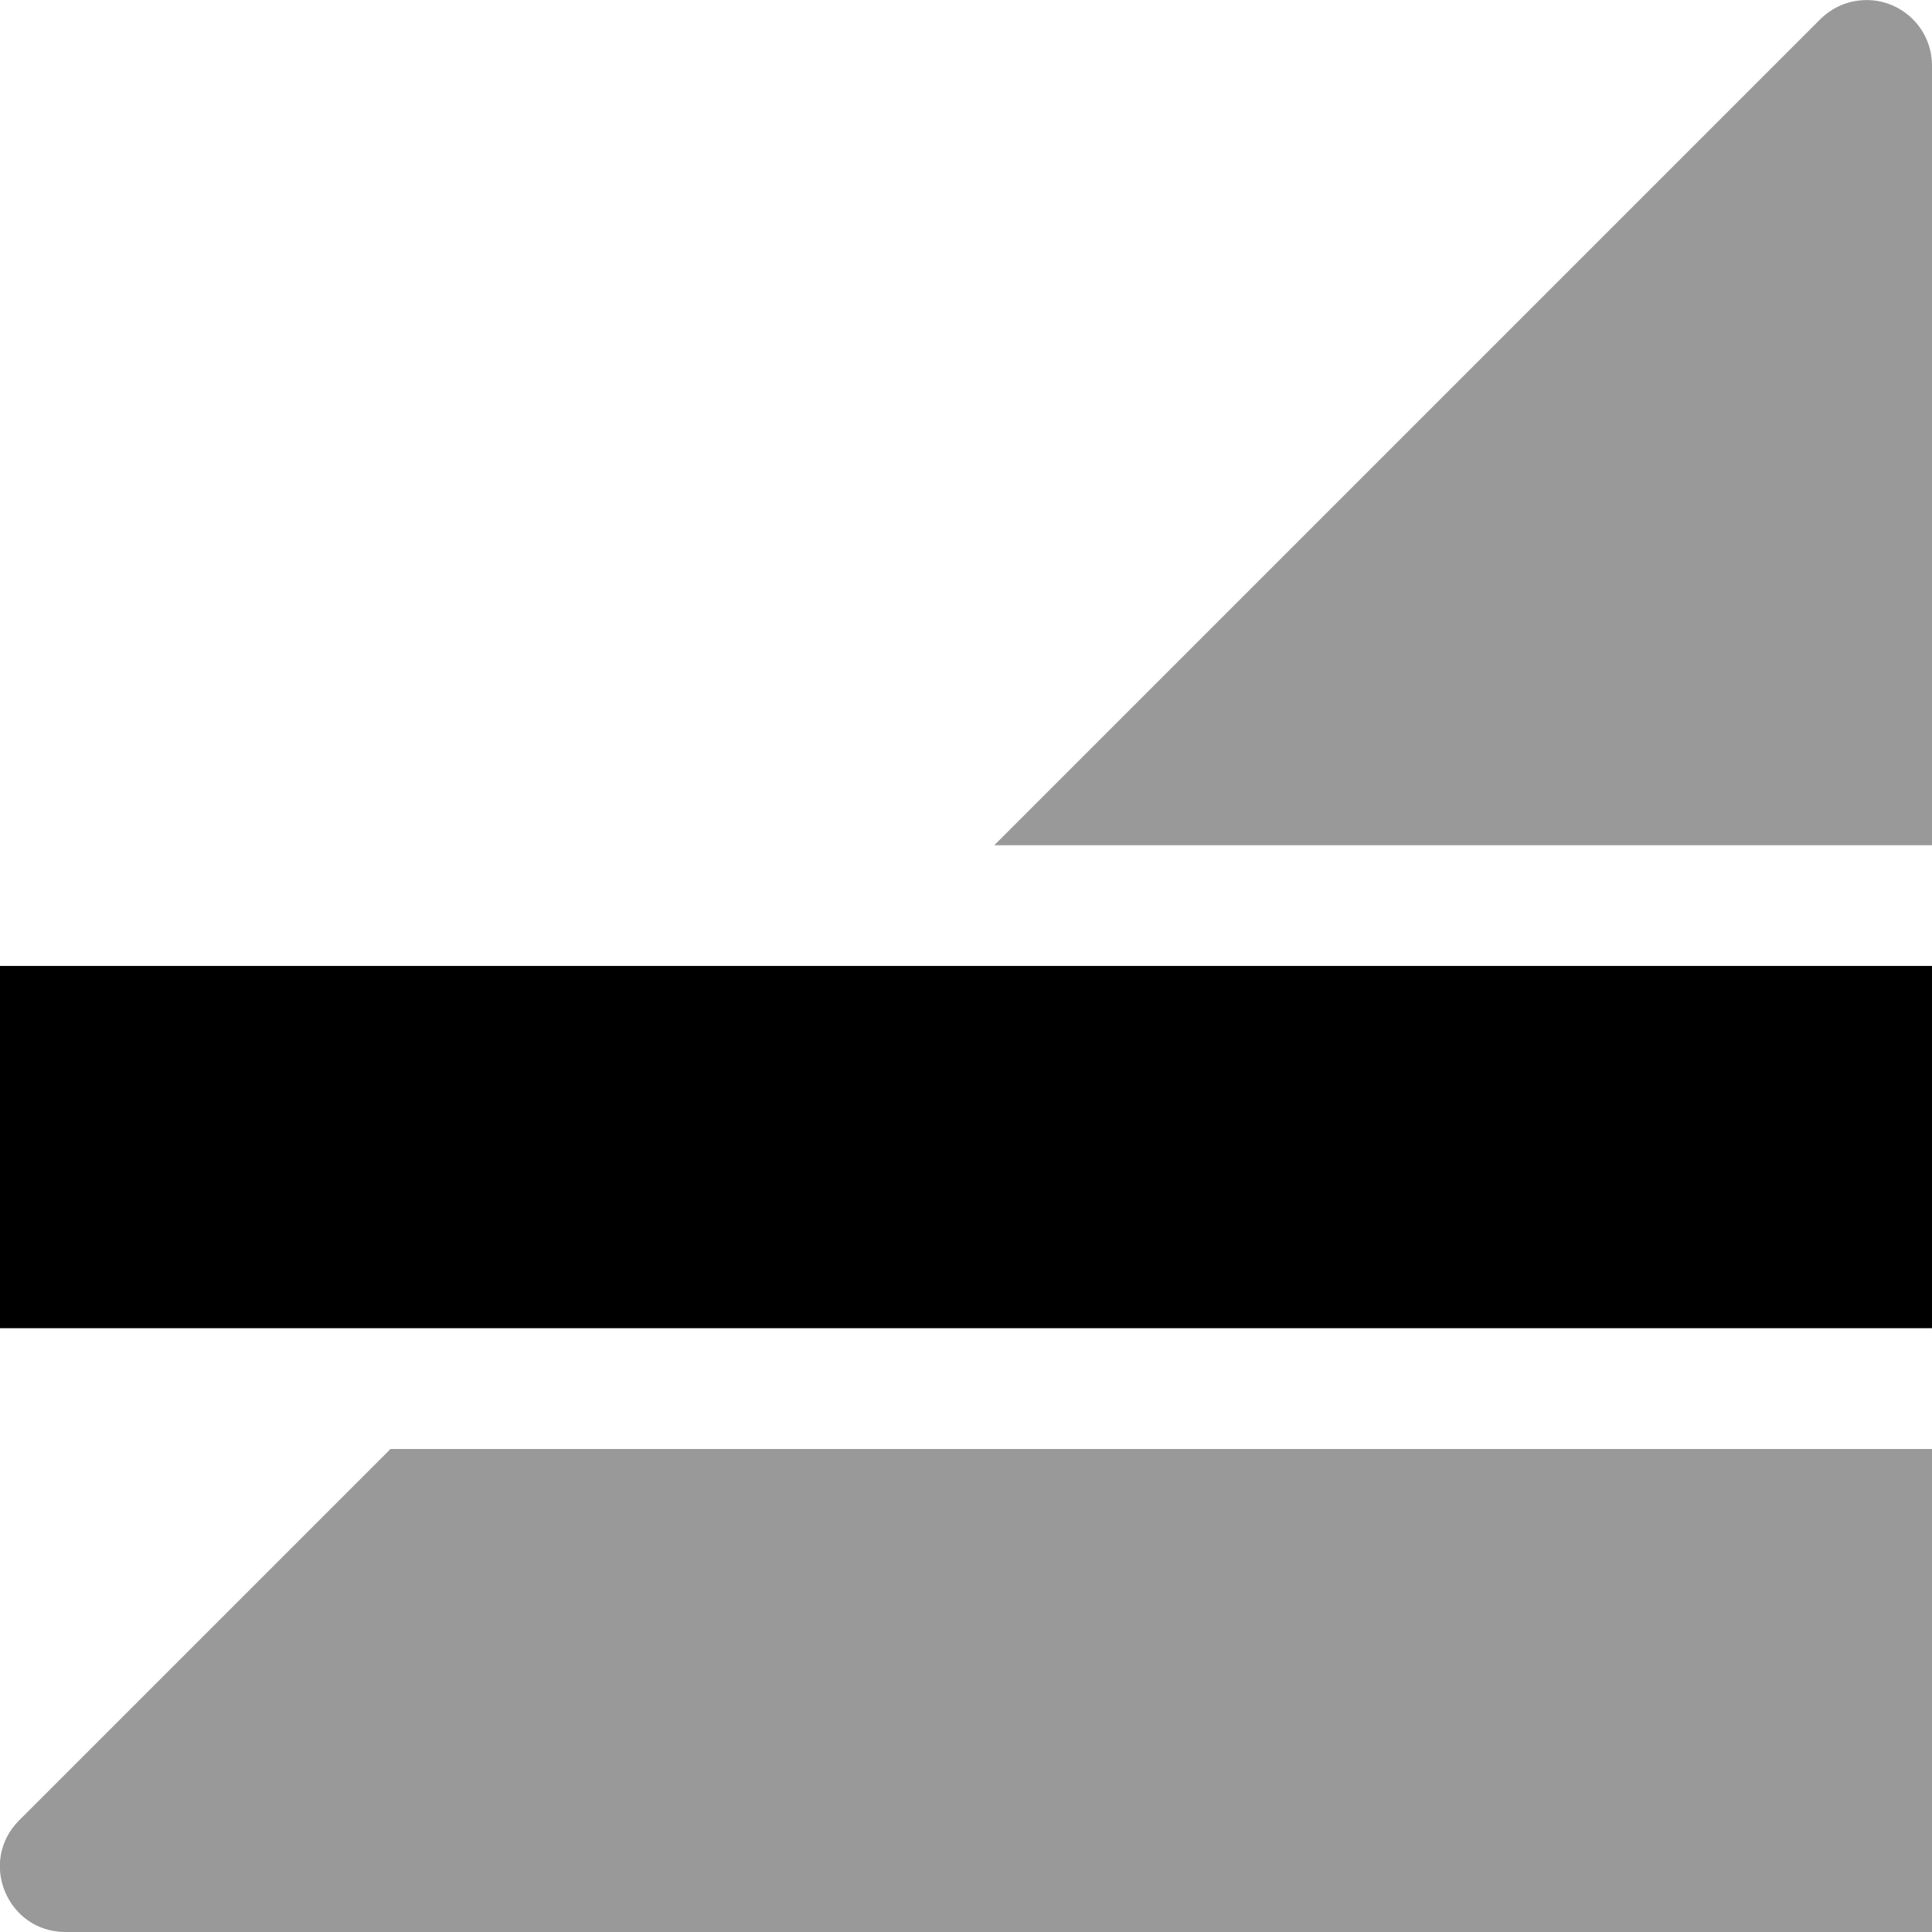
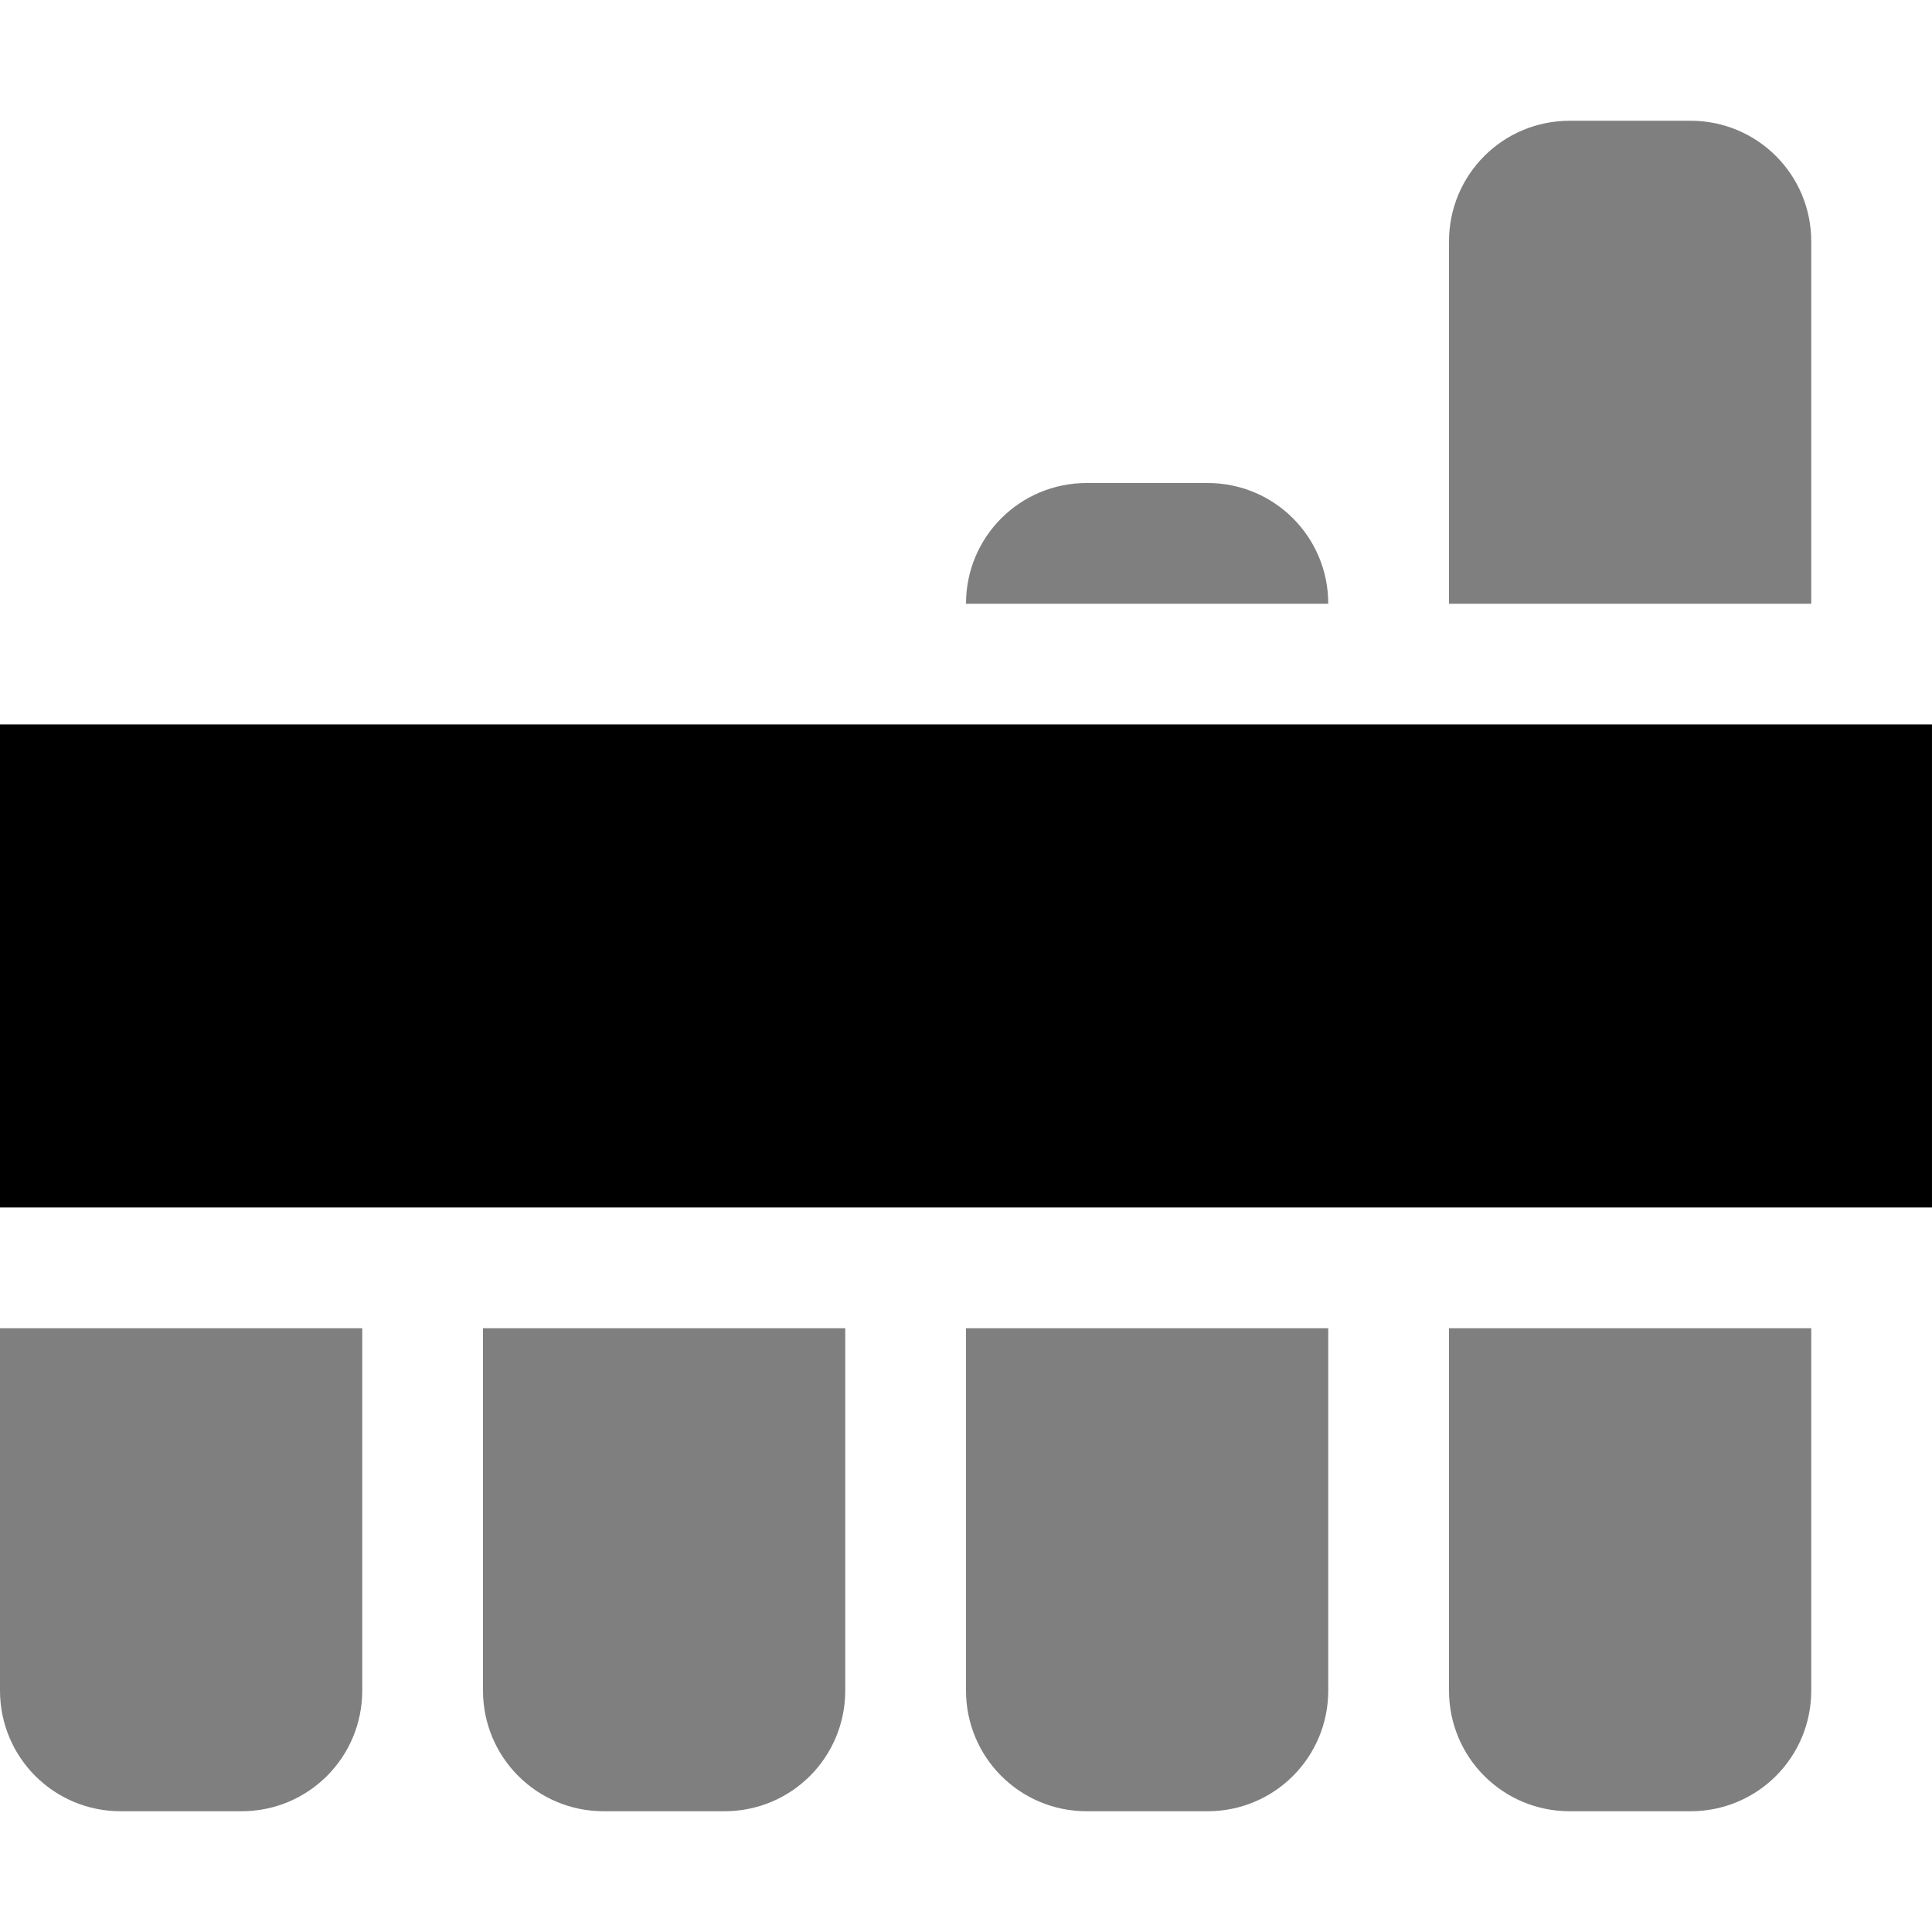
<svg xmlns="http://www.w3.org/2000/svg" xmlns:xlink="http://www.w3.org/1999/xlink" width="16" height="16" id="svg2" version="1.1">
  <defs id="defs4">
    <linearGradient id="linearGradient5306">
      <stop style="stop-color:#ffffff;stop-opacity:0.099;" offset="0" id="stop5308" />
      <stop style="stop-color:#ffffff;stop-opacity:0;" offset="1" id="stop5310" />
    </linearGradient>
    <linearGradient id="linearGradient5290">
      <stop style="stop-color:#00ffff;stop-opacity:0.098;" offset="0" id="stop5292" />
      <stop id="stop6740" offset="0.5" style="stop-color:#00ff7f;stop-opacity:0.047;" />
      <stop style="stop-color:#00ff00;stop-opacity:0;" offset="1" id="stop5294" />
    </linearGradient>
    <linearGradient id="linearGradient5188">
      <stop style="stop-color:#64b5f6;stop-opacity:0.247;" offset="0" id="stop5198" />
      <stop style="stop-color:#64b5f6;stop-opacity:0;" offset="1" id="stop5192" />
    </linearGradient>
    <linearGradient id="linearGradient3975">
      <stop style="stop-color:#ff5555;stop-opacity:1;" offset="0" id="stop3977" />
    </linearGradient>
    <linearGradient id="linearGradient3969">
      <stop style="stop-color:#87cdde;stop-opacity:1;" offset="0" id="stop3971" />
    </linearGradient>
    <filter id="filter3945" x="0" y="6" width="1.2" style="color-interpolation-filters:sRGB">
      <feDiffuseLighting id="feDiffuseLighting3947" lighting-color="#fdfdfd" surfaceScale="121.495" diffuseConstant="28.448" />
    </filter>
    <filter id="filter3979" style="color-interpolation-filters:sRGB">
      <feFlood flood-opacity="0.2" flood-color="rgb(0,0,0)" result="flood" id="feFlood3981" />
      <feComposite in="flood" in2="SourceGraphic" operator="in" result="composite1" id="feComposite3983" />
      <feGaussianBlur stdDeviation="6" result="blur" id="feGaussianBlur3985" />
      <feOffset dx="0" dy="6" result="offset" id="feOffset3987" />
      <feComposite in="SourceGraphic" in2="offset" operator="over" result="fbSourceGraphic" id="feComposite3989" />
      <feColorMatrix result="fbSourceGraphicAlpha" in="fbSourceGraphic" values="0 0 0 -1 0 0 0 0 -1 0 0 0 0 -1 0 0 0 0 1 0" id="feColorMatrix3991" />
      <feFlood id="feFlood3993" flood-opacity="0.2" flood-color="rgb(0,0,0)" result="flood" in="fbSourceGraphic" />
      <feComposite id="feComposite3995" in2="fbSourceGraphic" in="flood" operator="in" result="composite1" />
      <feGaussianBlur id="feGaussianBlur3997" stdDeviation="6" result="blur" />
      <feOffset id="feOffset3999" dx="0" dy="6" result="offset" />
      <feComposite id="feComposite4001" in2="offset" in="fbSourceGraphic" operator="over" result="composite2" />
    </filter>
    <filter style="color-interpolation-filters:sRGB" id="filter3876">
      <feFlood flood-opacity="0.2" flood-color="rgb(0,0,0)" result="flood" id="feFlood3878" />
      <feComposite in="flood" in2="SourceGraphic" operator="in" result="composite1" id="feComposite3880" />
      <feGaussianBlur stdDeviation="6" result="blur" id="feGaussianBlur3882" />
      <feOffset dx="0" dy="6" result="offset" id="feOffset3884" />
      <feComposite in="SourceGraphic" in2="offset" operator="over" result="fbSourceGraphic" id="feComposite3886" />
      <feColorMatrix result="fbSourceGraphicAlpha" in="fbSourceGraphic" values="0 0 0 -1 0 0 0 0 -1 0 0 0 0 -1 0 0 0 0 1 0" id="feColorMatrix3888" />
      <feFlood id="feFlood3890" flood-opacity="0.397" flood-color="rgb(0,0,0)" result="flood" in="fbSourceGraphic" />
      <feComposite id="feComposite3892" in2="fbSourceGraphic" in="flood" operator="in" result="composite1" />
      <feGaussianBlur id="feGaussianBlur3894" stdDeviation="19.2" result="blur" />
      <feOffset id="feOffset3896" dx="0" dy="6" result="offset" />
      <feComposite id="feComposite3898" in2="offset" in="fbSourceGraphic" operator="over" result="fbSourceGraphic" />
      <feColorMatrix result="fbSourceGraphicAlpha" in="fbSourceGraphic" values="0 0 0 -1 0 0 0 0 -1 0 0 0 0 -1 0 0 0 0 1 0" id="feColorMatrix3900" />
      <feFlood id="feFlood3902" flood-opacity="0.8" flood-color="rgb(0,0,0)" result="flood" in="fbSourceGraphic" />
      <feComposite id="feComposite3904" in2="fbSourceGraphic" in="flood" operator="in" result="composite1" />
      <feGaussianBlur id="feGaussianBlur3906" stdDeviation="19.2" result="blur" />
      <feOffset id="feOffset3908" dx="0" dy="6" result="offset" />
      <feComposite id="feComposite3910" in2="offset" in="fbSourceGraphic" operator="over" result="fbSourceGraphic" />
      <feColorMatrix result="fbSourceGraphicAlpha" in="fbSourceGraphic" values="0 0 0 -1 0 0 0 0 -1 0 0 0 0 -1 0 0 0 0 1 0" id="feColorMatrix3912" />
      <feFlood id="feFlood3914" flood-opacity="0.8" flood-color="rgb(0,0,0)" result="flood" in="fbSourceGraphic" />
      <feComposite id="feComposite3916" in2="fbSourceGraphic" in="flood" operator="in" result="composite1" />
      <feGaussianBlur id="feGaussianBlur3918" stdDeviation="26.1" result="blur" />
      <feOffset id="feOffset3920" dx="0" dy="6" result="offset" />
      <feComposite id="feComposite3922" in2="offset" in="fbSourceGraphic" operator="over" result="fbSourceGraphic" />
      <feColorMatrix result="fbSourceGraphicAlpha" in="fbSourceGraphic" values="0 0 0 -1 0 0 0 0 -1 0 0 0 0 -1 0 0 0 0 1 0" id="feColorMatrix3924" />
      <feFlood id="feFlood3926" flood-opacity="0.8" flood-color="rgb(0,0,0)" result="flood" in="fbSourceGraphic" />
      <feComposite id="feComposite3928" in2="fbSourceGraphic" in="flood" operator="in" result="composite1" />
      <feGaussianBlur id="feGaussianBlur3930" stdDeviation="35.7" result="blur" />
      <feOffset id="feOffset3932" dx="0" dy="6" result="offset" />
      <feComposite id="feComposite3934" in2="offset" in="fbSourceGraphic" operator="over" result="fbSourceGraphic" />
      <feColorMatrix result="fbSourceGraphicAlpha" in="fbSourceGraphic" values="0 0 0 -1 0 0 0 0 -1 0 0 0 0 -1 0 0 0 0 1 0" id="feColorMatrix3936" />
      <feFlood id="feFlood3938" flood-opacity="0.8" flood-color="rgb(0,0,0)" result="flood" in="fbSourceGraphic" />
      <feComposite id="feComposite3940" in2="fbSourceGraphic" in="flood" operator="in" result="composite1" />
      <feGaussianBlur id="feGaussianBlur3942" stdDeviation="6" result="blur" />
      <feOffset id="feOffset3944" dx="0" dy="6" result="offset" />
      <feComposite id="feComposite3946" in2="offset" in="fbSourceGraphic" operator="over" result="fbSourceGraphic" />
      <feColorMatrix result="fbSourceGraphicAlpha" in="fbSourceGraphic" values="0 0 0 -1 0 0 0 0 -1 0 0 0 0 -1 0 0 0 0 1 0" id="feColorMatrix3948" />
      <feFlood id="feFlood3950" flood-opacity="0.8" flood-color="rgb(0,0,0)" result="flood" in="fbSourceGraphic" />
      <feComposite id="feComposite3952" in2="fbSourceGraphic" in="flood" operator="in" result="composite1" />
      <feGaussianBlur id="feGaussianBlur3954" stdDeviation="21.7" result="blur" />
      <feOffset id="feOffset3956" dx="0" dy="6" result="offset" />
      <feComposite id="feComposite3958" in2="offset" in="fbSourceGraphic" operator="over" result="fbSourceGraphic" />
      <feColorMatrix result="fbSourceGraphicAlpha" in="fbSourceGraphic" values="0 0 0 -1 0 0 0 0 -1 0 0 0 0 -1 0 0 0 0 1 0" id="feColorMatrix3960" />
      <feFlood id="feFlood3962" flood-opacity="0.8" flood-color="rgb(0,0,0)" result="flood" in="fbSourceGraphic" />
      <feComposite id="feComposite3964" in2="fbSourceGraphic" in="flood" operator="in" result="composite1" />
      <feGaussianBlur id="feGaussianBlur3966" stdDeviation="21.7" result="blur" />
      <feOffset id="feOffset3968" dx="0" dy="1.9" result="offset" />
      <feComposite id="feComposite3970" in2="offset" in="fbSourceGraphic" operator="over" result="fbSourceGraphic" />
      <feColorMatrix result="fbSourceGraphicAlpha" in="fbSourceGraphic" values="0 0 0 -1 0 0 0 0 -1 0 0 0 0 -1 0 0 0 0 1 0" id="feColorMatrix3972" />
      <feFlood id="feFlood3974" flood-opacity="0.8" flood-color="rgb(0,0,0)" result="flood" in="fbSourceGraphic" />
      <feComposite id="feComposite3976" in2="fbSourceGraphic" in="flood" operator="in" result="composite1" />
      <feGaussianBlur id="feGaussianBlur3978" stdDeviation="21.7" result="blur" />
      <feOffset id="feOffset3980" dx="3.6" dy="1.9" result="offset" />
      <feComposite id="feComposite3982" in2="offset" in="fbSourceGraphic" operator="over" result="fbSourceGraphic" />
      <feColorMatrix result="fbSourceGraphicAlpha" in="fbSourceGraphic" values="0 0 0 -1 0 0 0 0 -1 0 0 0 0 -1 0 0 0 0 1 0" id="feColorMatrix3984" />
      <feFlood id="feFlood3986" flood-opacity="0.8" flood-color="rgb(0,0,0)" result="flood" in="fbSourceGraphic" />
      <feComposite id="feComposite3988" in2="fbSourceGraphic" in="flood" operator="in" result="composite1" />
      <feGaussianBlur id="feGaussianBlur3990" stdDeviation="21.7" result="blur" />
      <feOffset id="feOffset3992" dx="9.6" dy="1.9" result="offset" />
      <feComposite id="feComposite3994" in2="offset" in="fbSourceGraphic" operator="over" result="fbSourceGraphic" />
      <feColorMatrix result="fbSourceGraphicAlpha" in="fbSourceGraphic" values="0 0 0 -1 0 0 0 0 -1 0 0 0 0 -1 0 0 0 0 1 0" id="feColorMatrix3996" />
      <feFlood id="feFlood3998" flood-opacity="0.8" flood-color="rgb(0,0,0)" result="flood" in="fbSourceGraphic" />
      <feComposite id="feComposite4000" in2="fbSourceGraphic" in="flood" operator="in" result="composite1" />
      <feGaussianBlur id="feGaussianBlur4002" stdDeviation="21.7" result="blur" />
      <feOffset id="feOffset4004" dx="1.2" dy="1.9" result="offset" />
      <feComposite id="feComposite4006" in2="offset" in="fbSourceGraphic" operator="over" result="fbSourceGraphic" />
      <feColorMatrix result="fbSourceGraphicAlpha" in="fbSourceGraphic" values="0 0 0 -1 0 0 0 0 -1 0 0 0 0 -1 0 0 0 0 1 0" id="feColorMatrix4008" />
      <feFlood id="feFlood4010" flood-opacity="0.8" flood-color="rgb(0,0,0)" result="flood" in="fbSourceGraphic" />
      <feComposite id="feComposite4012" in2="fbSourceGraphic" in="flood" operator="in" result="composite1" />
      <feGaussianBlur id="feGaussianBlur4014" stdDeviation="21.7" result="blur" />
      <feOffset id="feOffset4016" dx="-1.4" dy="1.9" result="offset" />
      <feComposite id="feComposite4018" in2="offset" in="fbSourceGraphic" operator="over" result="fbSourceGraphic" />
      <feColorMatrix result="fbSourceGraphicAlpha" in="fbSourceGraphic" values="0 0 0 -1 0 0 0 0 -1 0 0 0 0 -1 0 0 0 0 1 0" id="feColorMatrix4020" />
      <feFlood id="feFlood4022" flood-opacity="0.8" flood-color="rgb(0,0,0)" result="flood" in="fbSourceGraphic" />
      <feComposite id="feComposite4024" in2="fbSourceGraphic" in="flood" operator="in" result="composite1" />
      <feGaussianBlur id="feGaussianBlur4026" stdDeviation="21.7" result="blur" />
      <feOffset id="feOffset4028" dx="0.3" dy="1.9" result="offset" />
      <feComposite id="feComposite4030" in2="offset" in="fbSourceGraphic" operator="over" result="fbSourceGraphic" />
      <feColorMatrix result="fbSourceGraphicAlpha" in="fbSourceGraphic" values="0 0 0 -1 0 0 0 0 -1 0 0 0 0 -1 0 0 0 0 1 0" id="feColorMatrix4032" />
      <feFlood id="feFlood4034" flood-opacity="0.8" flood-color="rgb(0,0,0)" result="flood" in="fbSourceGraphic" />
      <feComposite id="feComposite4036" in2="fbSourceGraphic" in="flood" operator="in" result="composite1" />
      <feGaussianBlur id="feGaussianBlur4038" stdDeviation="21.7" result="blur" />
      <feOffset id="feOffset4040" dx="-8.04912e-16" dy="1.9" result="offset" />
      <feComposite id="feComposite4042" in2="offset" in="fbSourceGraphic" operator="over" result="fbSourceGraphic" />
      <feColorMatrix result="fbSourceGraphicAlpha" in="fbSourceGraphic" values="0 0 0 -1 0 0 0 0 -1 0 0 0 0 -1 0 0 0 0 1 0" id="feColorMatrix4044" />
      <feFlood id="feFlood4046" flood-opacity="0.8" flood-color="rgb(0,0,0)" result="flood" in="fbSourceGraphic" />
      <feComposite id="feComposite4048" in2="fbSourceGraphic" in="flood" operator="in" result="composite1" />
      <feGaussianBlur id="feGaussianBlur4050" stdDeviation="21.7" result="blur" />
      <feOffset id="feOffset4052" dx="-8.04912e-16" dy="3.6" result="offset" />
      <feComposite id="feComposite4054" in2="offset" in="fbSourceGraphic" operator="over" result="fbSourceGraphic" />
      <feColorMatrix result="fbSourceGraphicAlpha" in="fbSourceGraphic" values="0 0 0 -1 0 0 0 0 -1 0 0 0 0 -1 0 0 0 0 1 0" id="feColorMatrix4056" />
      <feFlood id="feFlood4058" flood-opacity="0.8" flood-color="rgb(0,0,0)" result="flood" in="fbSourceGraphic" />
      <feComposite id="feComposite4060" in2="fbSourceGraphic" in="flood" operator="in" result="composite1" />
      <feGaussianBlur id="feGaussianBlur4062" stdDeviation="6" result="blur" />
      <feOffset id="feOffset4064" dx="-8.04912e-16" dy="3.6" result="offset" />
      <feComposite id="feComposite4066" in2="offset" in="fbSourceGraphic" operator="over" result="fbSourceGraphic" />
      <feColorMatrix result="fbSourceGraphicAlpha" in="fbSourceGraphic" values="0 0 0 -1 0 0 0 0 -1 0 0 0 0 -1 0 0 0 0 1 0" id="feColorMatrix4080" />
      <feFlood id="feFlood4082" flood-opacity="0.8" flood-color="rgb(0,0,0)" result="flood" in="fbSourceGraphic" />
      <feComposite id="feComposite4084" in2="fbSourceGraphic" in="flood" operator="in" result="composite1" />
      <feGaussianBlur id="feGaussianBlur4086" stdDeviation="6" result="blur" />
      <feOffset id="feOffset4088" dx="-8.04912e-16" dy="3.6" result="offset" />
      <feComposite id="feComposite4090" in2="offset" in="fbSourceGraphic" operator="over" result="fbSourceGraphic" />
      <feColorMatrix result="fbSourceGraphicAlpha" in="fbSourceGraphic" values="0 0 0 -1 0 0 0 0 -1 0 0 0 0 -1 0 0 0 0 1 0" id="feColorMatrix4092" />
      <feFlood id="feFlood4094" flood-opacity="0.8" flood-color="rgb(0,0,0)" result="flood" in="fbSourceGraphic" />
      <feComposite id="feComposite4096" in2="fbSourceGraphic" in="flood" operator="in" result="composite1" />
      <feGaussianBlur id="feGaussianBlur4098" stdDeviation="6" result="blur" />
      <feOffset id="feOffset4100" dx="-8.04912e-16" dy="7.7" result="offset" />
      <feComposite id="feComposite4102" in2="offset" in="fbSourceGraphic" operator="over" result="fbSourceGraphic" />
      <feColorMatrix result="fbSourceGraphicAlpha" in="fbSourceGraphic" values="0 0 0 -1 0 0 0 0 -1 0 0 0 0 -1 0 0 0 0 1 0" id="feColorMatrix4104" />
      <feFlood id="feFlood4106" flood-opacity="0.8" flood-color="rgb(0,0,0)" result="flood" in="fbSourceGraphic" />
      <feComposite id="feComposite4108" in2="fbSourceGraphic" in="flood" operator="in" result="composite1" />
      <feGaussianBlur id="feGaussianBlur4110" stdDeviation="6" result="blur" />
      <feOffset id="feOffset4112" dx="-8.04912e-16" dy="11.6" result="offset" />
      <feComposite id="feComposite4114" in2="offset" in="fbSourceGraphic" operator="over" result="fbSourceGraphic" />
      <feColorMatrix result="fbSourceGraphicAlpha" in="fbSourceGraphic" values="0 0 0 -1 0 0 0 0 -1 0 0 0 0 -1 0 0 0 0 1 0" id="feColorMatrix4116" />
      <feFlood id="feFlood4118" flood-opacity="0.5" flood-color="rgb(0,0,0)" result="flood" in="fbSourceGraphic" />
      <feComposite id="feComposite4120" in2="fbSourceGraphic" in="flood" operator="in" result="composite1" />
      <feGaussianBlur id="feGaussianBlur4122" stdDeviation="6" result="blur" />
      <feOffset id="feOffset4124" dx="-8.04912e-16" dy="11.6" result="offset" />
      <feComposite id="feComposite4126" in2="offset" in="fbSourceGraphic" operator="over" result="fbSourceGraphic" />
      <feColorMatrix result="fbSourceGraphicAlpha" in="fbSourceGraphic" values="0 0 0 -1 0 0 0 0 -1 0 0 0 0 -1 0 0 0 0 1 0" id="feColorMatrix4128" />
      <feFlood id="feFlood4130" flood-opacity="0.3" flood-color="rgb(0,0,0)" result="flood" in="fbSourceGraphic" />
      <feComposite id="feComposite4132" in2="fbSourceGraphic" in="flood" operator="in" result="composite1" />
      <feGaussianBlur id="feGaussianBlur4134" stdDeviation="6" result="blur" />
      <feOffset id="feOffset4136" dx="-8.04912e-16" dy="11.6" result="offset" />
      <feComposite id="feComposite4138" in2="offset" in="fbSourceGraphic" operator="over" result="fbSourceGraphic" />
      <feColorMatrix result="fbSourceGraphicAlpha" in="fbSourceGraphic" values="0 0 0 -1 0 0 0 0 -1 0 0 0 0 -1 0 0 0 0 1 0" id="feColorMatrix4140" />
      <feFlood id="feFlood4142" flood-opacity="0.2" flood-color="rgb(0,0,0)" result="flood" in="fbSourceGraphic" />
      <feComposite id="feComposite4144" in2="fbSourceGraphic" in="flood" operator="in" result="composite1" />
      <feGaussianBlur id="feGaussianBlur4146" stdDeviation="6" result="blur" />
      <feOffset id="feOffset4148" dx="-8.04912e-16" dy="11.6" result="offset" />
      <feComposite id="feComposite4150" in2="offset" in="fbSourceGraphic" operator="over" result="fbSourceGraphic" />
      <feColorMatrix result="fbSourceGraphicAlpha" in="fbSourceGraphic" values="0 0 0 -1 0 0 0 0 -1 0 0 0 0 -1 0 0 0 0 1 0" id="feColorMatrix4152" />
      <feFlood id="feFlood4154" flood-opacity="0.2" flood-color="rgb(0,0,0)" result="flood" in="fbSourceGraphic" />
      <feComposite id="feComposite4156" in2="fbSourceGraphic" in="flood" operator="in" result="composite1" />
      <feGaussianBlur id="feGaussianBlur4158" stdDeviation="6" result="blur" />
      <feOffset id="feOffset4160" dx="-8.04912e-16" dy="11.6" result="offset" />
      <feComposite id="feComposite4162" in2="offset" in="fbSourceGraphic" operator="over" result="fbSourceGraphic" />
      <feColorMatrix result="fbSourceGraphicAlpha" in="fbSourceGraphic" values="0 0 0 -1 0 0 0 0 -1 0 0 0 0 -1 0 0 0 0 1 0" id="feColorMatrix4164" />
      <feFlood id="feFlood4166" flood-opacity="0.2" flood-color="rgb(0,0,0)" result="flood" in="fbSourceGraphic" />
      <feComposite id="feComposite4168" in2="fbSourceGraphic" in="flood" operator="in" result="composite1" />
      <feGaussianBlur id="feGaussianBlur4170" stdDeviation="6" result="blur" />
      <feOffset id="feOffset4172" dx="-8.04912e-16" dy="6" result="offset" />
      <feComposite id="feComposite4174" in2="offset" in="fbSourceGraphic" operator="over" result="composite2" />
    </filter>
    <filter id="filter4522" style="color-interpolation-filters:sRGB">
      <feGaussianBlur stdDeviation="3" id="feGaussianBlur4524" />
      <feColorMatrix result="fbSourceGraphic" values="1 0 0 0 0 0 1 0 0 0 0 0 1 0 0 0 0 0 6 -2.5 " id="feColorMatrix4526" />
    </filter>
    <filter id="filter4576" style="color-interpolation-filters:sRGB">
      <feGaussianBlur stdDeviation="3" id="feGaussianBlur4578" />
      <feColorMatrix result="fbSourceGraphic" values="1 0 0 0 0 0 1 0 0 0 0 0 1 0 0 0 0 0 6 -2.5 " id="feColorMatrix4580" />
    </filter>
    <filter id="filter4576-0" style="color-interpolation-filters:sRGB">
      <feGaussianBlur stdDeviation="3" id="feGaussianBlur4578-8" />
      <feColorMatrix result="fbSourceGraphic" values="1 0 0 0 0 0 1 0 0 0 0 0 1 0 0 0 0 0 6 -2.5 " id="feColorMatrix4580-0" />
    </filter>
    <filter id="filter4576-0-0" style="color-interpolation-filters:sRGB">
      <feGaussianBlur stdDeviation="3" id="feGaussianBlur4578-8-5" />
      <feColorMatrix result="fbSourceGraphic" values="1 0 0 0 0 0 1 0 0 0 0 0 1 0 0 0 0 0 6 -2.5 " id="feColorMatrix4580-0-2" />
    </filter>
    <filter id="filter4576-0-0-4" style="color-interpolation-filters:sRGB">
      <feGaussianBlur stdDeviation="3" id="feGaussianBlur4578-8-5-2" />
      <feColorMatrix result="fbSourceGraphic" values="1 0 0 0 0 0 1 0 0 0 0 0 1 0 0 0 0 0 6 -2.5 " id="feColorMatrix4580-0-2-7" />
    </filter>
    <radialGradient xlink:href="#linearGradient5306" id="radialGradient5296" cx="9" cy="1032.112" fx="9" fy="1032.112" r="10.125" gradientUnits="userSpaceOnUse" gradientTransform="matrix(1.944444,0,0,1.944447,-13.5625,-977.5881)" />
    <linearGradient xlink:href="#linearGradient5306" id="linearGradient5312" x1="-15.75" y1="1029.3" x2="23.625" y2="1029.3" gradientUnits="userSpaceOnUse" />
    <linearGradient id="linearGradient3783-1">
      <stop id="stop3785-2" offset="0" style="stop-color:#1e94d3;stop-opacity:1;" />
      <stop style="stop-color:#1e94d3;stop-opacity:1;" offset="1" id="stop3803-6" />
    </linearGradient>
    <linearGradient gradientUnits="userSpaceOnUse" y2="50" x2="30" y1="90" x1="-10" id="linearGradient3827-7" xlink:href="#linearGradient3783-1" />
    <linearGradient gradientUnits="userSpaceOnUse" y2="50" x2="30" y1="90" x1="-10" id="linearGradient3827" xlink:href="#linearGradient3783" />
    <linearGradient id="linearGradient3783">
      <stop id="stop3785" offset="0" style="stop-color:#1e94d3;stop-opacity:1;" />
      <stop style="stop-color:#1e94d3;stop-opacity:1;" offset="1" id="stop3803" />
    </linearGradient>
    <linearGradient id="linearGradient3821">
      <stop id="stop3823" offset="0" style="stop-color:#37aee2;stop-opacity:1;" />
      <stop id="stop3825" offset="1" style="stop-color:#1e96c8;stop-opacity:1;" />
    </linearGradient>
    <linearGradient id="linearGradient3829">
      <stop style="stop-color:#1f96d4;stop-opacity:1;" offset="0" id="stop3831" />
      <stop style="stop-color:#37aee2;stop-opacity:1;" offset="1" id="stop3833" />
    </linearGradient>
    <linearGradient id="linearGradient3877">
      <stop id="stop3879" offset="0" style="stop-color:#eff7fc;stop-opacity:1;" />
      <stop id="stop3881" offset="1" style="stop-color:#ffffff;stop-opacity:1;" />
    </linearGradient>
    <linearGradient id="linearGradient3689">
      <stop id="stop3691" offset="0" style="stop-color:#f68000;stop-opacity:1;" />
      <stop id="stop3693" offset="1" style="stop-color:#fd9800;stop-opacity:1;" />
    </linearGradient>
    <linearGradient id="linearGradient3675">
      <stop id="stop3677" offset="0" style="stop-color:#ffb900;stop-opacity:1;" />
      <stop id="stop3679" offset="1" style="stop-color:#ffd76b;stop-opacity:1;" />
    </linearGradient>
    <linearGradient y2="463.262" x2="412.23" y1="461.921" x1="-113.893" gradientUnits="userSpaceOnUse" id="linearGradient3840" xlink:href="#linearGradient3675" />
    <linearGradient id="linearGradient3634">
      <stop style="stop-color:#7a8288;stop-opacity:1;" offset="0" id="stop3636" />
      <stop id="stop3638" offset="0.076" style="stop-color:#9fa3a7;stop-opacity:1;" />
      <stop style="stop-color:#7d858b;stop-opacity:1;" offset="1" id="stop3640" />
    </linearGradient>
    <linearGradient y2="12.703" x2="151.346" y1="-0.642" x1="107.209" gradientTransform="matrix(0.2822222,0,0,0.2822222,-0.1398399,-0.01181449)" gradientUnits="userSpaceOnUse" id="linearGradient3838" xlink:href="#linearGradient3634" />
    <linearGradient id="linearGradient3712">
      <stop id="stop3714" offset="0" style="stop-color:#a1abb2;stop-opacity:1;" />
      <stop style="stop-color:#eaeced;stop-opacity:1;" offset="0.148" id="stop3720" />
      <stop id="stop3716" offset="1" style="stop-color:#c6ccd0;stop-opacity:1;" />
    </linearGradient>
    <linearGradient y2="27.389" x2="164.759" y1="12.641" x1="104.886" gradientUnits="userSpaceOnUse" id="linearGradient3836" xlink:href="#linearGradient3712" />
    <linearGradient id="linearGradient3702">
      <stop id="stop3704" offset="0" style="stop-color:#7a8288;stop-opacity:1;" />
      <stop style="stop-color:#9fa3a7;stop-opacity:1;" offset="0.529" id="stop3710" />
      <stop id="stop3706" offset="1" style="stop-color:#7d858b;stop-opacity:1;" />
    </linearGradient>
    <linearGradient y2="268.415" x2="334.031" y1="252.484" x1="18.875" gradientUnits="userSpaceOnUse" id="linearGradient3834" xlink:href="#linearGradient3702" />
    <linearGradient id="linearGradient3626">
      <stop style="stop-color:#a1abb2;stop-opacity:1;" offset="0" id="stop3628" />
      <stop id="stop3630" offset="0.083" style="stop-color:#eaeced;stop-opacity:1;" />
      <stop style="stop-color:#c6ccd0;stop-opacity:1;" offset="1" id="stop3632" />
    </linearGradient>
    <linearGradient y2="290.7" x2="278.432" y1="228.6" x1="44.104" gradientUnits="userSpaceOnUse" id="linearGradient3832" xlink:href="#linearGradient3626" />
    <linearGradient id="linearGradient3646">
      <stop id="stop3648" offset="0" style="stop-color:#f48200;stop-opacity:0;" />
      <stop style="stop-color:#f48200;stop-opacity:0.728;" offset="0.589" id="stop3654" />
      <stop id="stop3658" offset="0.816" style="stop-color:#cc5f00;stop-opacity:1;" />
      <stop id="stop3650" offset="1" style="stop-color:#a43d00;stop-opacity:1;" />
    </linearGradient>
    <linearGradient y2="55.356" x2="261.622" y1="70.105" x1="115.202" gradientUnits="userSpaceOnUse" id="linearGradient3830" xlink:href="#linearGradient3646" />
    <linearGradient id="linearGradient3668">
      <stop style="stop-color:#9b4400;stop-opacity:1;" offset="0" id="stop3670" />
      <stop style="stop-color:#e56300;stop-opacity:1;" offset="1" id="stop3672" />
    </linearGradient>
    <linearGradient y2="108.988" x2="93.522" y1="102.284" x1="64.751" gradientUnits="userSpaceOnUse" id="linearGradient3828" xlink:href="#linearGradient3668" />
    <linearGradient id="linearGradient3649">
      <stop id="stop3651" offset="0" style="stop-color:#e26400;stop-opacity:1;" />
      <stop id="stop3653" offset="1" style="stop-color:#ffb900;stop-opacity:1;" />
    </linearGradient>
    <linearGradient y2="125.316" x2="44.376" y1="100.342" x1="40.775" gradientTransform="matrix(1,0,0,1.020233,0,-1.423461)" gradientUnits="userSpaceOnUse" id="linearGradient3826" xlink:href="#linearGradient3649" />
    <linearGradient id="linearGradient3689-2">
      <stop id="stop3691-2" offset="0" style="stop-color:#f68000;stop-opacity:1;" />
      <stop id="stop3693-3" offset="1" style="stop-color:#fd9800;stop-opacity:1;" />
    </linearGradient>
    <linearGradient id="linearGradient3675-8">
      <stop id="stop3677-4" offset="0" style="stop-color:#ffb900;stop-opacity:1;" />
      <stop id="stop3679-7" offset="1" style="stop-color:#ffd76b;stop-opacity:1;" />
    </linearGradient>
    <linearGradient y2="463.262" x2="412.23" y1="461.921" x1="-113.893" gradientUnits="userSpaceOnUse" id="linearGradient3840-4" xlink:href="#linearGradient3675-8" />
    <linearGradient id="linearGradient3634-7">
      <stop style="stop-color:#7a8288;stop-opacity:1;" offset="0" id="stop3636-4" />
      <stop id="stop3638-6" offset="0.076" style="stop-color:#9fa3a7;stop-opacity:1;" />
      <stop style="stop-color:#7d858b;stop-opacity:1;" offset="1" id="stop3640-9" />
    </linearGradient>
    <linearGradient y2="12.703" x2="151.346" y1="-0.642" x1="107.209" gradientTransform="matrix(0.2822222,0,0,0.2822222,-0.1398399,-0.01181449)" gradientUnits="userSpaceOnUse" id="linearGradient3838-1" xlink:href="#linearGradient3634-7" />
    <linearGradient id="linearGradient3712-7">
      <stop id="stop3714-7" offset="0" style="stop-color:#a1abb2;stop-opacity:1;" />
      <stop style="stop-color:#eaeced;stop-opacity:1;" offset="0.148" id="stop3720-2" />
      <stop id="stop3716-3" offset="1" style="stop-color:#c6ccd0;stop-opacity:1;" />
    </linearGradient>
    <linearGradient y2="27.389" x2="164.759" y1="12.641" x1="104.886" gradientUnits="userSpaceOnUse" id="linearGradient3836-7" xlink:href="#linearGradient3712-7" />
    <linearGradient id="linearGradient3702-3">
      <stop id="stop3704-5" offset="0" style="stop-color:#7a8288;stop-opacity:1;" />
      <stop style="stop-color:#9fa3a7;stop-opacity:1;" offset="0.529" id="stop3710-4" />
      <stop id="stop3706-4" offset="1" style="stop-color:#7d858b;stop-opacity:1;" />
    </linearGradient>
    <linearGradient y2="268.415" x2="334.031" y1="252.484" x1="18.875" gradientUnits="userSpaceOnUse" id="linearGradient3834-9" xlink:href="#linearGradient3702-3" />
    <linearGradient id="linearGradient3626-6">
      <stop style="stop-color:#a1abb2;stop-opacity:1;" offset="0" id="stop3628-0" />
      <stop id="stop3630-5" offset="0.083" style="stop-color:#eaeced;stop-opacity:1;" />
      <stop style="stop-color:#c6ccd0;stop-opacity:1;" offset="1" id="stop3632-7" />
    </linearGradient>
    <linearGradient y2="290.7" x2="278.432" y1="228.6" x1="44.104" gradientUnits="userSpaceOnUse" id="linearGradient3832-3" xlink:href="#linearGradient3626-6" />
    <linearGradient id="linearGradient3646-6">
      <stop id="stop3648-6" offset="0" style="stop-color:#f48200;stop-opacity:0;" />
      <stop style="stop-color:#f48200;stop-opacity:0.728;" offset="0.589" id="stop3654-6" />
      <stop id="stop3658-4" offset="0.816" style="stop-color:#cc5f00;stop-opacity:1;" />
      <stop id="stop3650-0" offset="1" style="stop-color:#a43d00;stop-opacity:1;" />
    </linearGradient>
    <linearGradient y2="55.356" x2="261.622" y1="70.105" x1="115.202" gradientUnits="userSpaceOnUse" id="linearGradient3830-6" xlink:href="#linearGradient3646-6" />
    <linearGradient id="linearGradient3668-5">
      <stop style="stop-color:#9b4400;stop-opacity:1;" offset="0" id="stop3670-3" />
      <stop style="stop-color:#e56300;stop-opacity:1;" offset="1" id="stop3672-2" />
    </linearGradient>
    <linearGradient y2="108.988" x2="93.522" y1="102.284" x1="64.751" gradientUnits="userSpaceOnUse" id="linearGradient3828-1" xlink:href="#linearGradient3668-5" />
    <linearGradient id="linearGradient3649-3">
      <stop id="stop3651-9" offset="0" style="stop-color:#e26400;stop-opacity:1;" />
      <stop id="stop3653-7" offset="1" style="stop-color:#ffb900;stop-opacity:1;" />
    </linearGradient>
    <linearGradient y2="125.316" x2="44.376" y1="100.342" x1="40.775" gradientTransform="matrix(1,0,0,1.020233,0,-1.423461)" gradientUnits="userSpaceOnUse" id="linearGradient3826-1" xlink:href="#linearGradient3649-3" />
    <linearGradient id="linearGradient2460" y2="44.984" gradientUnits="userSpaceOnUse" x2="19.36" y1="21.031" x1="19.245">
      <stop id="stop3602" style="stop-color:#fafafa;stop-opacity:1;" offset="0" />
      <stop id="stop3604" style="stop-color:#f0f0f0;stop-opacity:1;" offset="1" />
    </linearGradient>
    <linearGradient xlink:href="#linearGradient2460" id="linearGradient3157" gradientUnits="userSpaceOnUse" gradientTransform="matrix(12.10256,0,0,12.10256,-34.46825,-46.18711)" x1="18.93" y1="6.295" x2="19.36" y2="36.644" />
    <linearGradient id="linearGradient5479-2">
      <stop id="stop5481-7" offset="0" style="stop-color:#be5300;stop-opacity:1;" />
      <stop style="stop-color:#f07300;stop-opacity:1" offset="0.763" id="stop5483-4" />
      <stop id="stop5485-2" offset="1" style="stop-color:#e67700;stop-opacity:1;" />
    </linearGradient>
    <linearGradient y2="134.644" x2="128.507" y1="101.118" x1="4.11" gradientTransform="matrix(1.235159,0,0,1.235159,262.2571,326.9873)" gradientUnits="userSpaceOnUse" id="linearGradient3900" xlink:href="#linearGradient5479-2" />
    <linearGradient id="linearGradient5479-6">
      <stop style="stop-color:#be5300;stop-opacity:1;" offset="0" id="stop5481-6" />
      <stop id="stop5483-0" offset="0.763" style="stop-color:#f07300;stop-opacity:1" />
      <stop style="stop-color:#e67700;stop-opacity:1;" offset="1" id="stop5485-5" />
    </linearGradient>
    <linearGradient xlink:href="#linearGradient5479-6" id="linearGradient5467-1" gradientUnits="userSpaceOnUse" gradientTransform="matrix(1.235159,0,0,1.235159,262.2571,326.9873)" x1="4.11" y1="101.118" x2="128.507" y2="134.644" />
    <linearGradient id="linearGradient5447">
      <stop id="stop5451" offset="0" style="stop-color:#e66e00;stop-opacity:1;" />
      <stop style="stop-color:#e67700;stop-opacity:1;" offset="1" id="stop5453" />
    </linearGradient>
    <linearGradient id="linearGradient5479">
      <stop style="stop-color:#be5300;stop-opacity:1;" offset="0" id="stop5481" />
      <stop id="stop5483" offset="0.763" style="stop-color:#f07300;stop-opacity:1" />
      <stop style="stop-color:#e67700;stop-opacity:1;" offset="1" id="stop5485" />
    </linearGradient>
    <linearGradient xlink:href="#linearGradient5479" id="linearGradient5467" gradientUnits="userSpaceOnUse" gradientTransform="matrix(1.235159,0,0,1.235159,262.2571,326.9873)" x1="4.11" y1="101.118" x2="128.507" y2="134.644" />
    <linearGradient gradientTransform="matrix(1.005865,0,0,0.994169,100,0)" gradientUnits="userSpaceOnUse" id="linearGradient3416" y2="7.017" x2="45.448" y1="92.54" x1="45.448">
      <stop offset="0" style="stop-color:#000000;stop-opacity:1" id="stop3418" />
      <stop offset="1" style="stop-color:#000000;stop-opacity:0.588" id="stop3420" />
    </linearGradient>
    <linearGradient xlink:href="#ButtonShadow-0-1-1-5" id="linearGradient5342" gradientUnits="userSpaceOnUse" gradientTransform="matrix(1.007415,0,0,1.007415,-810.4888,593.1369)" x1="1012.513" y1="484.417" x2="1006.808" y2="20.626" />
    <linearGradient gradientTransform="matrix(1.005865,0,0,0.994169,100,0)" gradientUnits="userSpaceOnUse" id="linearGradient3409" y2="7.017" x2="45.448" y1="92.54" x1="45.448">
      <stop offset="0" style="stop-color:#000000;stop-opacity:1" id="stop3411" />
      <stop offset="1" style="stop-color:#000000;stop-opacity:0.588" id="stop3413" />
    </linearGradient>
    <linearGradient gradientTransform="matrix(1.005865,0,0,0.994169,100,0)" gradientUnits="userSpaceOnUse" id="linearGradient3402" y2="7.017" x2="45.448" y1="92.54" x1="45.448">
      <stop offset="0" style="stop-color:#000000;stop-opacity:1" id="stop3404" />
      <stop offset="1" style="stop-color:#000000;stop-opacity:0.588" id="stop3406" />
    </linearGradient>
    <linearGradient gradientTransform="matrix(1.005865,0,0,0.994169,100,0)" gradientUnits="userSpaceOnUse" id="linearGradient3395" y2="7.017" x2="45.448" y1="92.54" x1="45.448">
      <stop offset="0" style="stop-color:#000000;stop-opacity:1" id="stop3397" />
      <stop offset="1" style="stop-color:#000000;stop-opacity:0.588" id="stop3399" />
    </linearGradient>
    <linearGradient gradientTransform="matrix(1.005865,0,0,0.994169,100,0)" gradientUnits="userSpaceOnUse" id="ButtonShadow-0-1-1-5" y2="7.017" x2="45.448" y1="92.54" x1="45.448">
      <stop offset="0" style="stop-color:#000000;stop-opacity:1" id="stop3750-8-9-3-6" />
      <stop offset="1" style="stop-color:#000000;stop-opacity:0.588" id="stop3752-5-6-4-2" />
    </linearGradient>
    <linearGradient id="linearGradient4046">
      <stop offset="0" style="stop-color:#000000;stop-opacity:1;" id="stop4048" />
      <stop offset="1" style="stop-color:#ffffff;stop-opacity:0.2" id="stop4050" />
    </linearGradient>
    <linearGradient id="linearGradient3737">
      <stop offset="0" style="stop-color:#ffffff;stop-opacity:1" id="stop3739" />
      <stop offset="1" style="stop-color:#ffffff;stop-opacity:0" id="stop3741" />
    </linearGradient>
    <linearGradient id="linearGradient4487">
      <stop offset="0" style="stop-color:#000000;stop-opacity:1" id="stop4489" />
      <stop offset="1" style="stop-color:#000000;stop-opacity:0" id="stop4491" />
    </linearGradient>
    <linearGradient y2="251.661" x2="1011.953" y1="476.26" x1="1016.104" gradientTransform="translate(-146.2203,369.0885)" gradientUnits="userSpaceOnUse" id="linearGradient4082" xlink:href="#linearGradient4487" />
    <linearGradient xlink:href="#SVGID_2_" id="linearGradient3803" x1="259.994" y1="44" x2="259.994" y2="464" gradientUnits="userSpaceOnUse" />
    <linearGradient y2="217.459" x2="200.051" y1="185.074" x1="200.051" gradientTransform="matrix(9.257474,0,0,9.257474,-1595.928,-1607.211)" gradientUnits="userSpaceOnUse" id="linearGradient3017" xlink:href="#SVGID_2_" />
    <linearGradient xlink:href="#SVGID_2_" id="linearGradient3021" gradientUnits="userSpaceOnUse" gradientTransform="matrix(13.57763,0,0,13.57763,-2026.162,-2566.71)" x1="200.051" y1="185.074" x2="200.051" y2="217.459" />
    <linearGradient y2="217.459" x2="200.051" y1="185.074" x1="200.051" gradientUnits="userSpaceOnUse" id="SVGID_2_">
      <stop id="stop13" style="stop-color:#61B74A" offset="0" />
      <stop id="stop15" style="stop-color:#449934" offset="1" />
    </linearGradient>
    <radialGradient gradientUnits="userSpaceOnUse" gradientTransform="matrix(1,0,0,1.049991,0,-19.27059)" r="191.619" fy="385.484" fx="558.354" cy="385.484" cx="558.354" id="radialGradient3867" xlink:href="#XMLID_74_-8-1" />
    <linearGradient y2="48.085" x2="78.466" y1="56.301" x1="64.478" gradientUnits="userSpaceOnUse" id="XMLID_74_-8-1">
      <stop id="stop155-3-8" style="stop-color:#ffffff;stop-opacity:1;" offset="0" />
      <stop id="stop157-94-6" style="stop-color:#e6e6e6;stop-opacity:1;" offset="1" />
    </linearGradient>
  </defs>
  <g id="layer2" transform="translate(1.000843,1.0005)">
-     <path id="path1558" style="opacity:0.4;stroke-width:2.395;paint-order:markers stroke fill" d="m 15.398,0.004 c -0.122,0.013 -0.235,0.068 -0.322,0.154 L 8.234,7 H 16 V 0.541 C 15.999,0.219 15.719,-0.032 15.398,0.004 Z M 3.234,12 0.158,15.076 C -0.182,15.417 0.059,15.999 0.541,16 H 16 v -4 z" transform="translate(-1.000843,-1.0005)" />
-     <g id="rect12573">
-       <path style="color:#000000;fill:#000000;stroke-width:2;-inkscape-stroke:none;paint-order:markers stroke fill" d="M -1.001,6.999 H 14.999 v 3 H -1.001 Z" id="path12579" />
+     <path id="rect23125" style="opacity:0.5;fill:#000000;stroke:none;stroke-width:2;stroke-linecap:round;stroke-linejoin:round;stroke-miterlimit:4;stroke-dasharray:none;stroke-opacity:1;paint-order:markers stroke fill" d="M 13 1 C 12.446 1 12 1.446 12 2 L 12 5 L 15 5 L 15 2 C 15 1.446 14.554 1 14 1 L 13 1 z M 9 4 C 8.446 4 8 4.446 8 5 L 11 5 C 11 4.446 10.554 4 10 4 L 9 4 z M 0 11 L 0 14 C 0 14.554 0.446 15 1 15 L 2 15 C 2.554 15 3 14.554 3 14 L 3 11 L 0 11 z M 4 11 L 4 14 C 4 14.554 4.446 15 5 15 L 6 15 C 6.554 15 7 14.554 7 14 L 7 11 L 4 11 z M 8 11 L 8 14 C 8 14.554 8.446 15 9 15 L 10 15 C 10.554 15 11 14.554 11 14 L 11 11 L 8 11 z M 12 11 L 12 14 C 12 14.554 12.446 15 13 15 L 14 15 C 14.554 15 15 14.554 15 14 L 15 11 L 12 11 z " transform="translate(-1.000843,-1.0005)" />
+     <g id="rect34736">
+       <path style="color:#000000;fill:#000000;stroke-width:2;stroke-linecap:round;stroke-linejoin:round;-inkscape-stroke:none;paint-order:markers stroke fill" d="M -1.001,4.999 H 14.999 l 0,4 H -1.001 Z" id="path34742" />
    </g>
  </g>
</svg>
